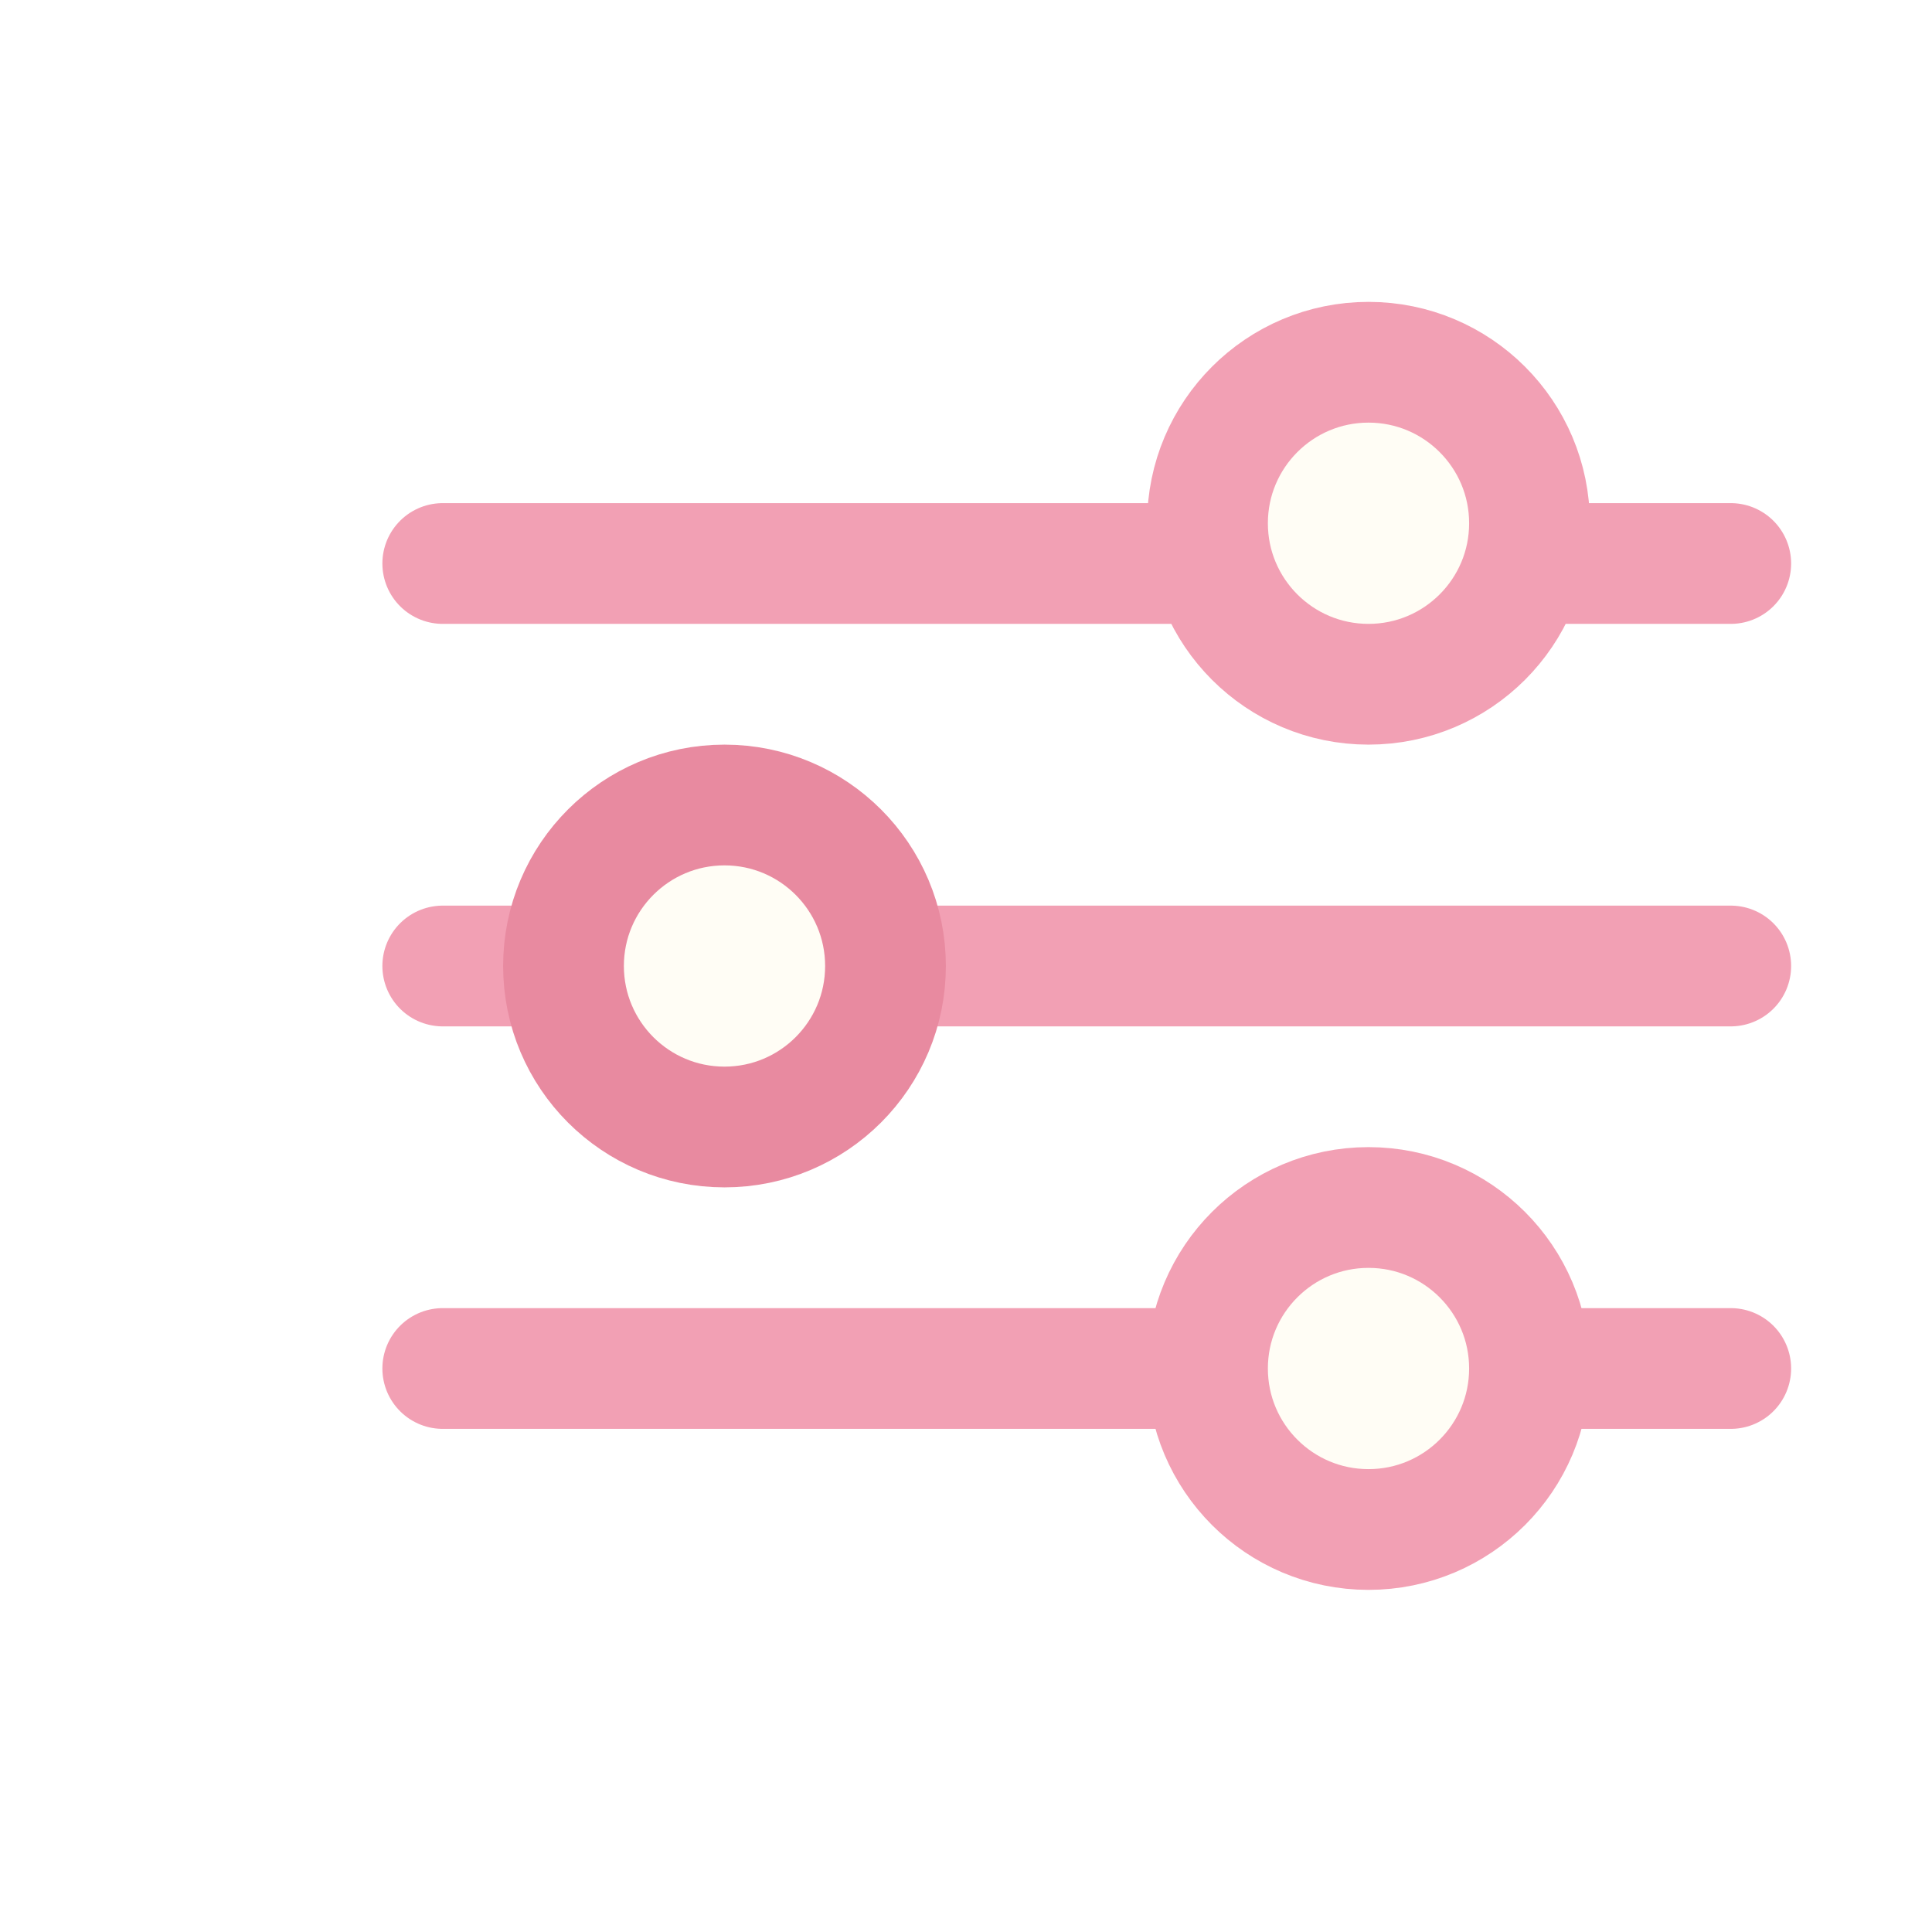
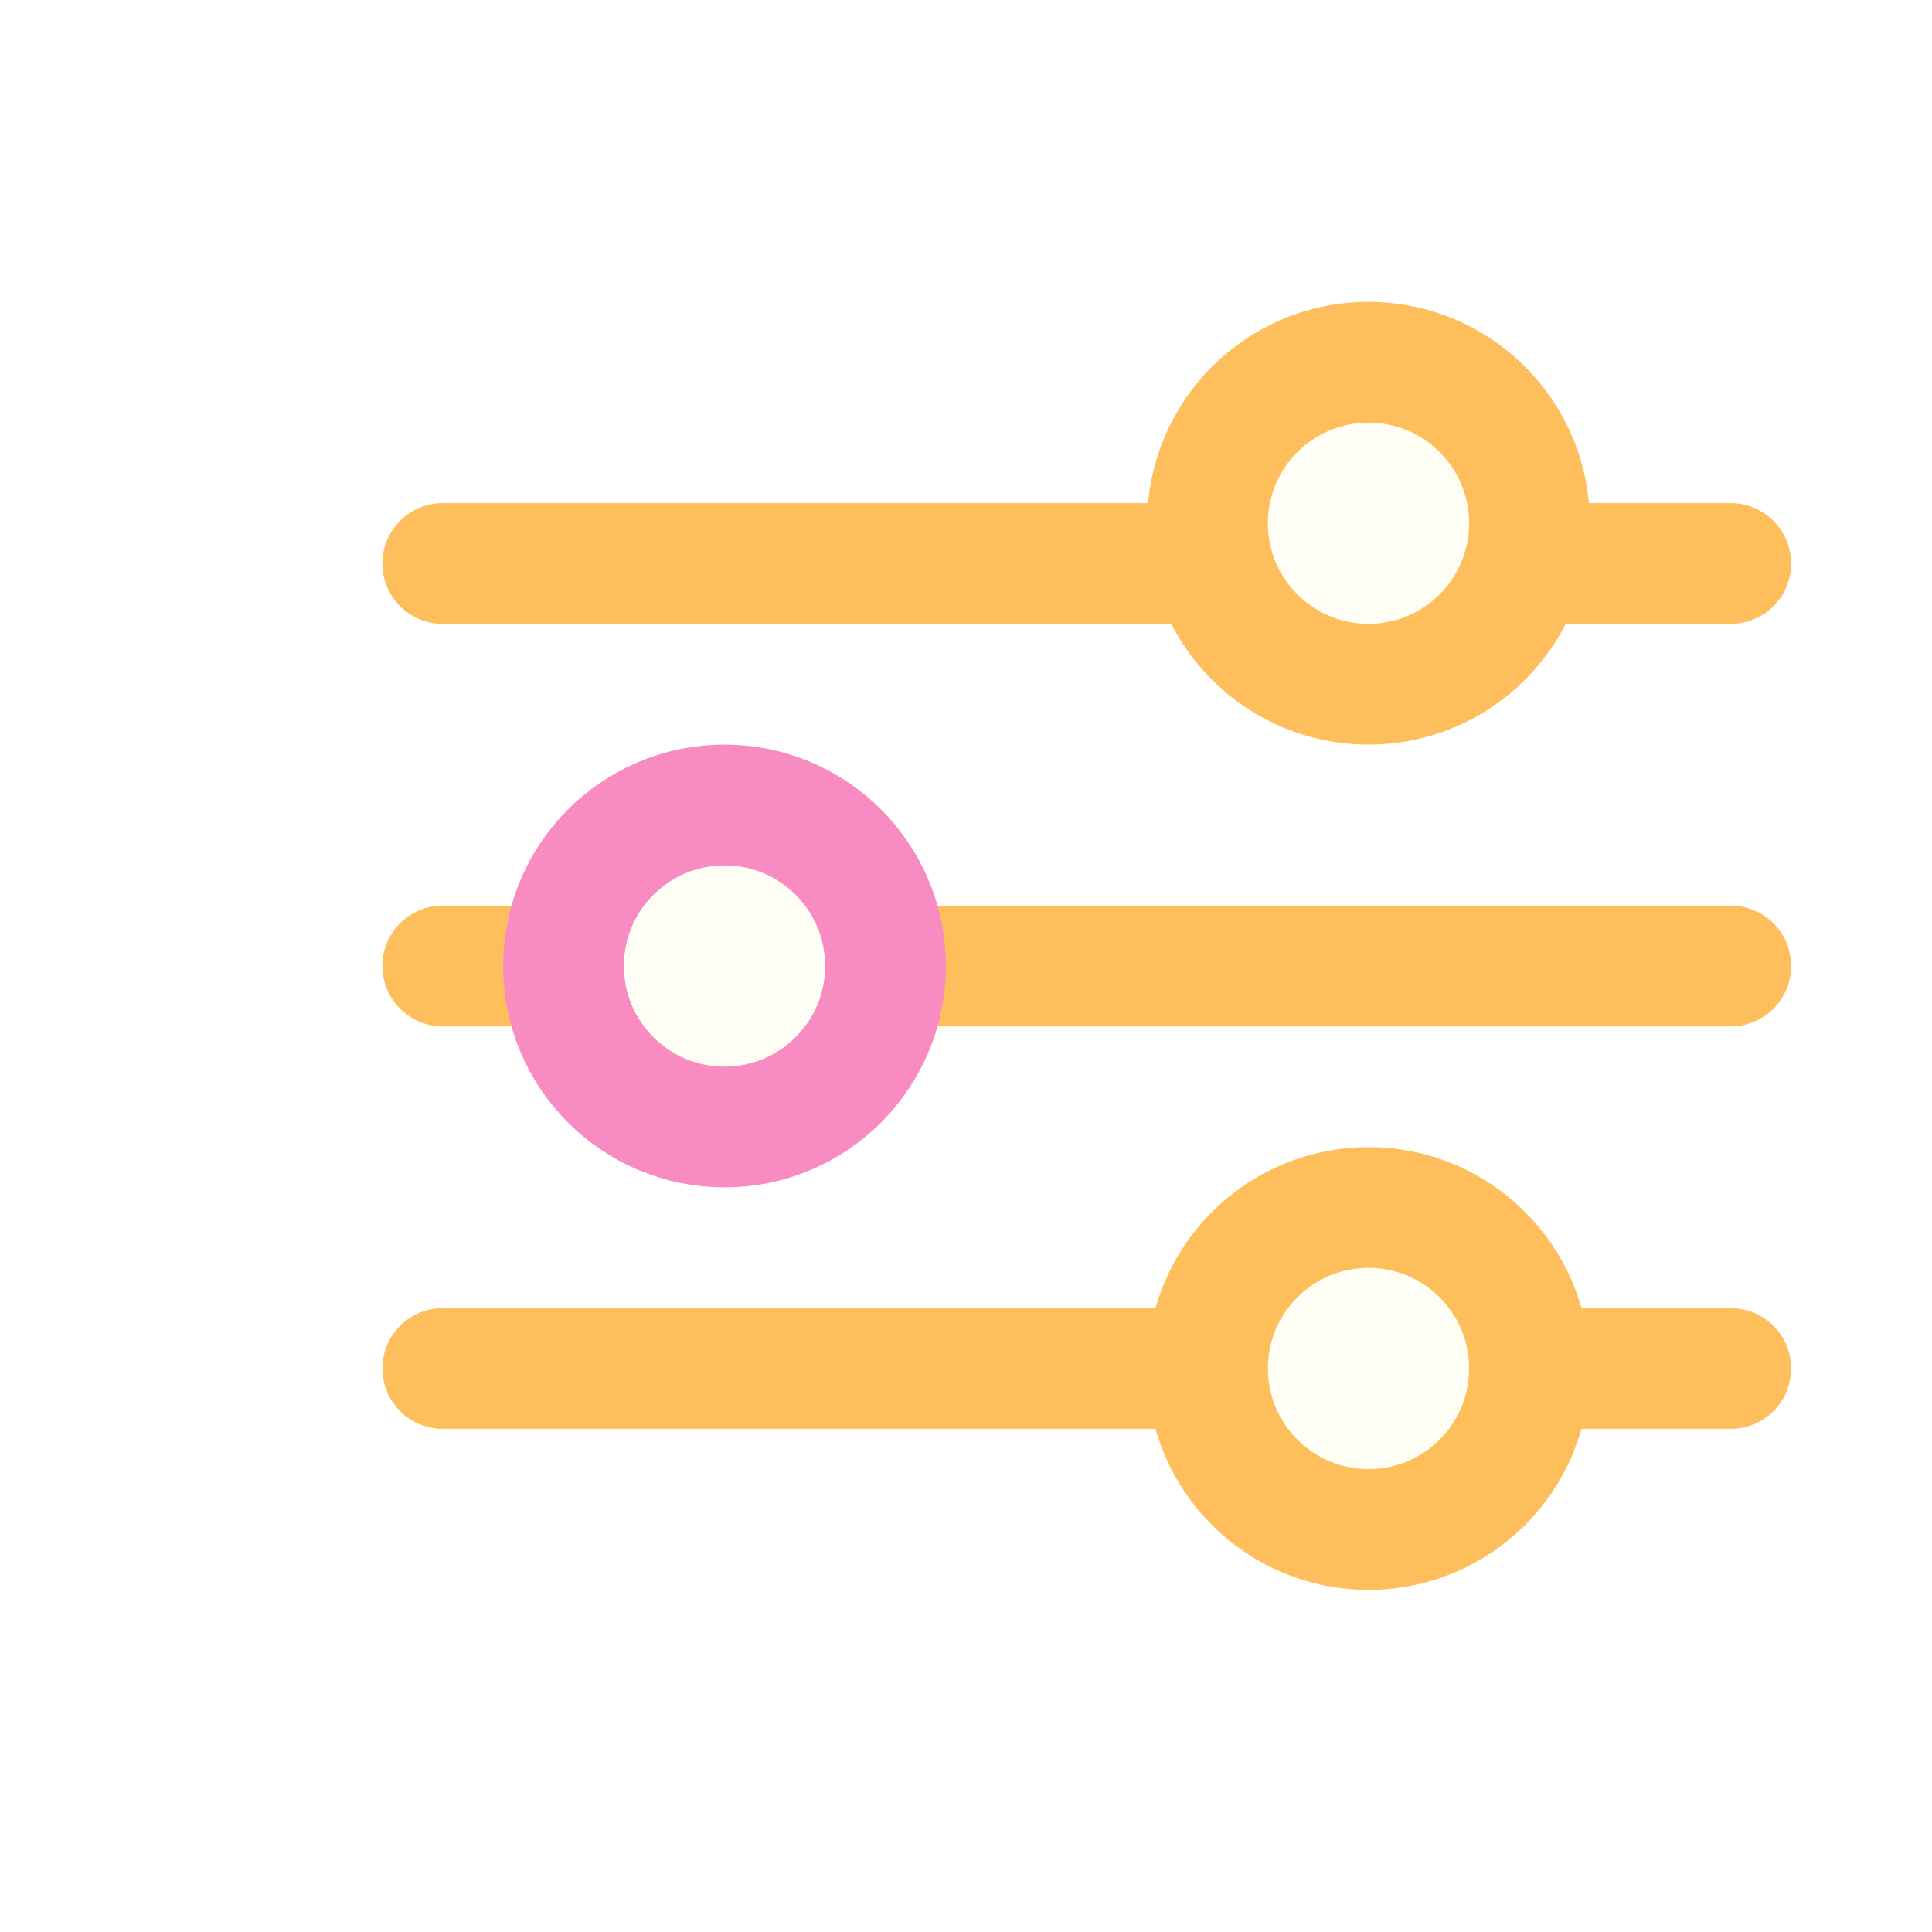
<svg xmlns="http://www.w3.org/2000/svg" width="48" height="48" viewBox="0 0 48 48" fill="none">
  <g transform="translate(-296 -40)">
-     <path d="M307 54H339M307 64H339M307 74H339" stroke-width="3" stroke-linecap="round" stroke-linejoin="round" stroke="#F2A0B4" />
-     <path d="M330 57C332.209 57 334 55.209 334 53C334 50.791 332.209 49 330 49C327.791 49 326 50.791 326 53C326 55.209 327.791 57 330 57Z" fill="#FFFDF5" stroke-width="3" stroke-linecap="round" stroke-linejoin="round" stroke="#F2A0B4" />
-     <path d="M314 68C316.209 68 318 66.209 318 64C318 61.791 316.209 60 314 60C311.791 60 310 61.791 310 64C310 66.209 311.791 68 314 68Z" fill="#FFFDF5" stroke-width="3" stroke-linecap="round" stroke-linejoin="round" stroke="#E88AA0" />
-     <path d="M330 78C332.209 78 334 76.209 334 74C334 71.791 332.209 70 330 70C327.791 70 326 71.791 326 74C326 76.209 327.791 78 330 78Z" fill="#FFFDF5" stroke-width="3" stroke-linecap="round" stroke-linejoin="round" stroke="#F2A0B4" />
+     <path d="M307 54H339M307 64H339M307 74H339" stroke-width="3" stroke-linecap="round" stroke-linejoin="round" stroke="#FFBE5C" />
+     <path d="M330 57C332.209 57 334 55.209 334 53C334 50.791 332.209 49 330 49C327.791 49 326 50.791 326 53C326 55.209 327.791 57 330 57Z" fill="#FFFEF5" stroke-width="3" stroke-linecap="round" stroke-linejoin="round" stroke="#FFBE5C" />
+     <path d="M314 68C316.209 68 318 66.209 318 64C318 61.791 316.209 60 314 60C311.791 60 310 61.791 310 64C310 66.209 311.791 68 314 68Z" fill="#FFFEF5" stroke-width="3" stroke-linecap="round" stroke-linejoin="round" stroke="#F78BC2" />
+     <path d="M330 78C332.209 78 334 76.209 334 74C334 71.791 332.209 70 330 70C327.791 70 326 71.791 326 74C326 76.209 327.791 78 330 78Z" fill="#FFFEF5" stroke-width="3" stroke-linecap="round" stroke-linejoin="round" stroke="#FFBE5C" />
  </g>
</svg>
